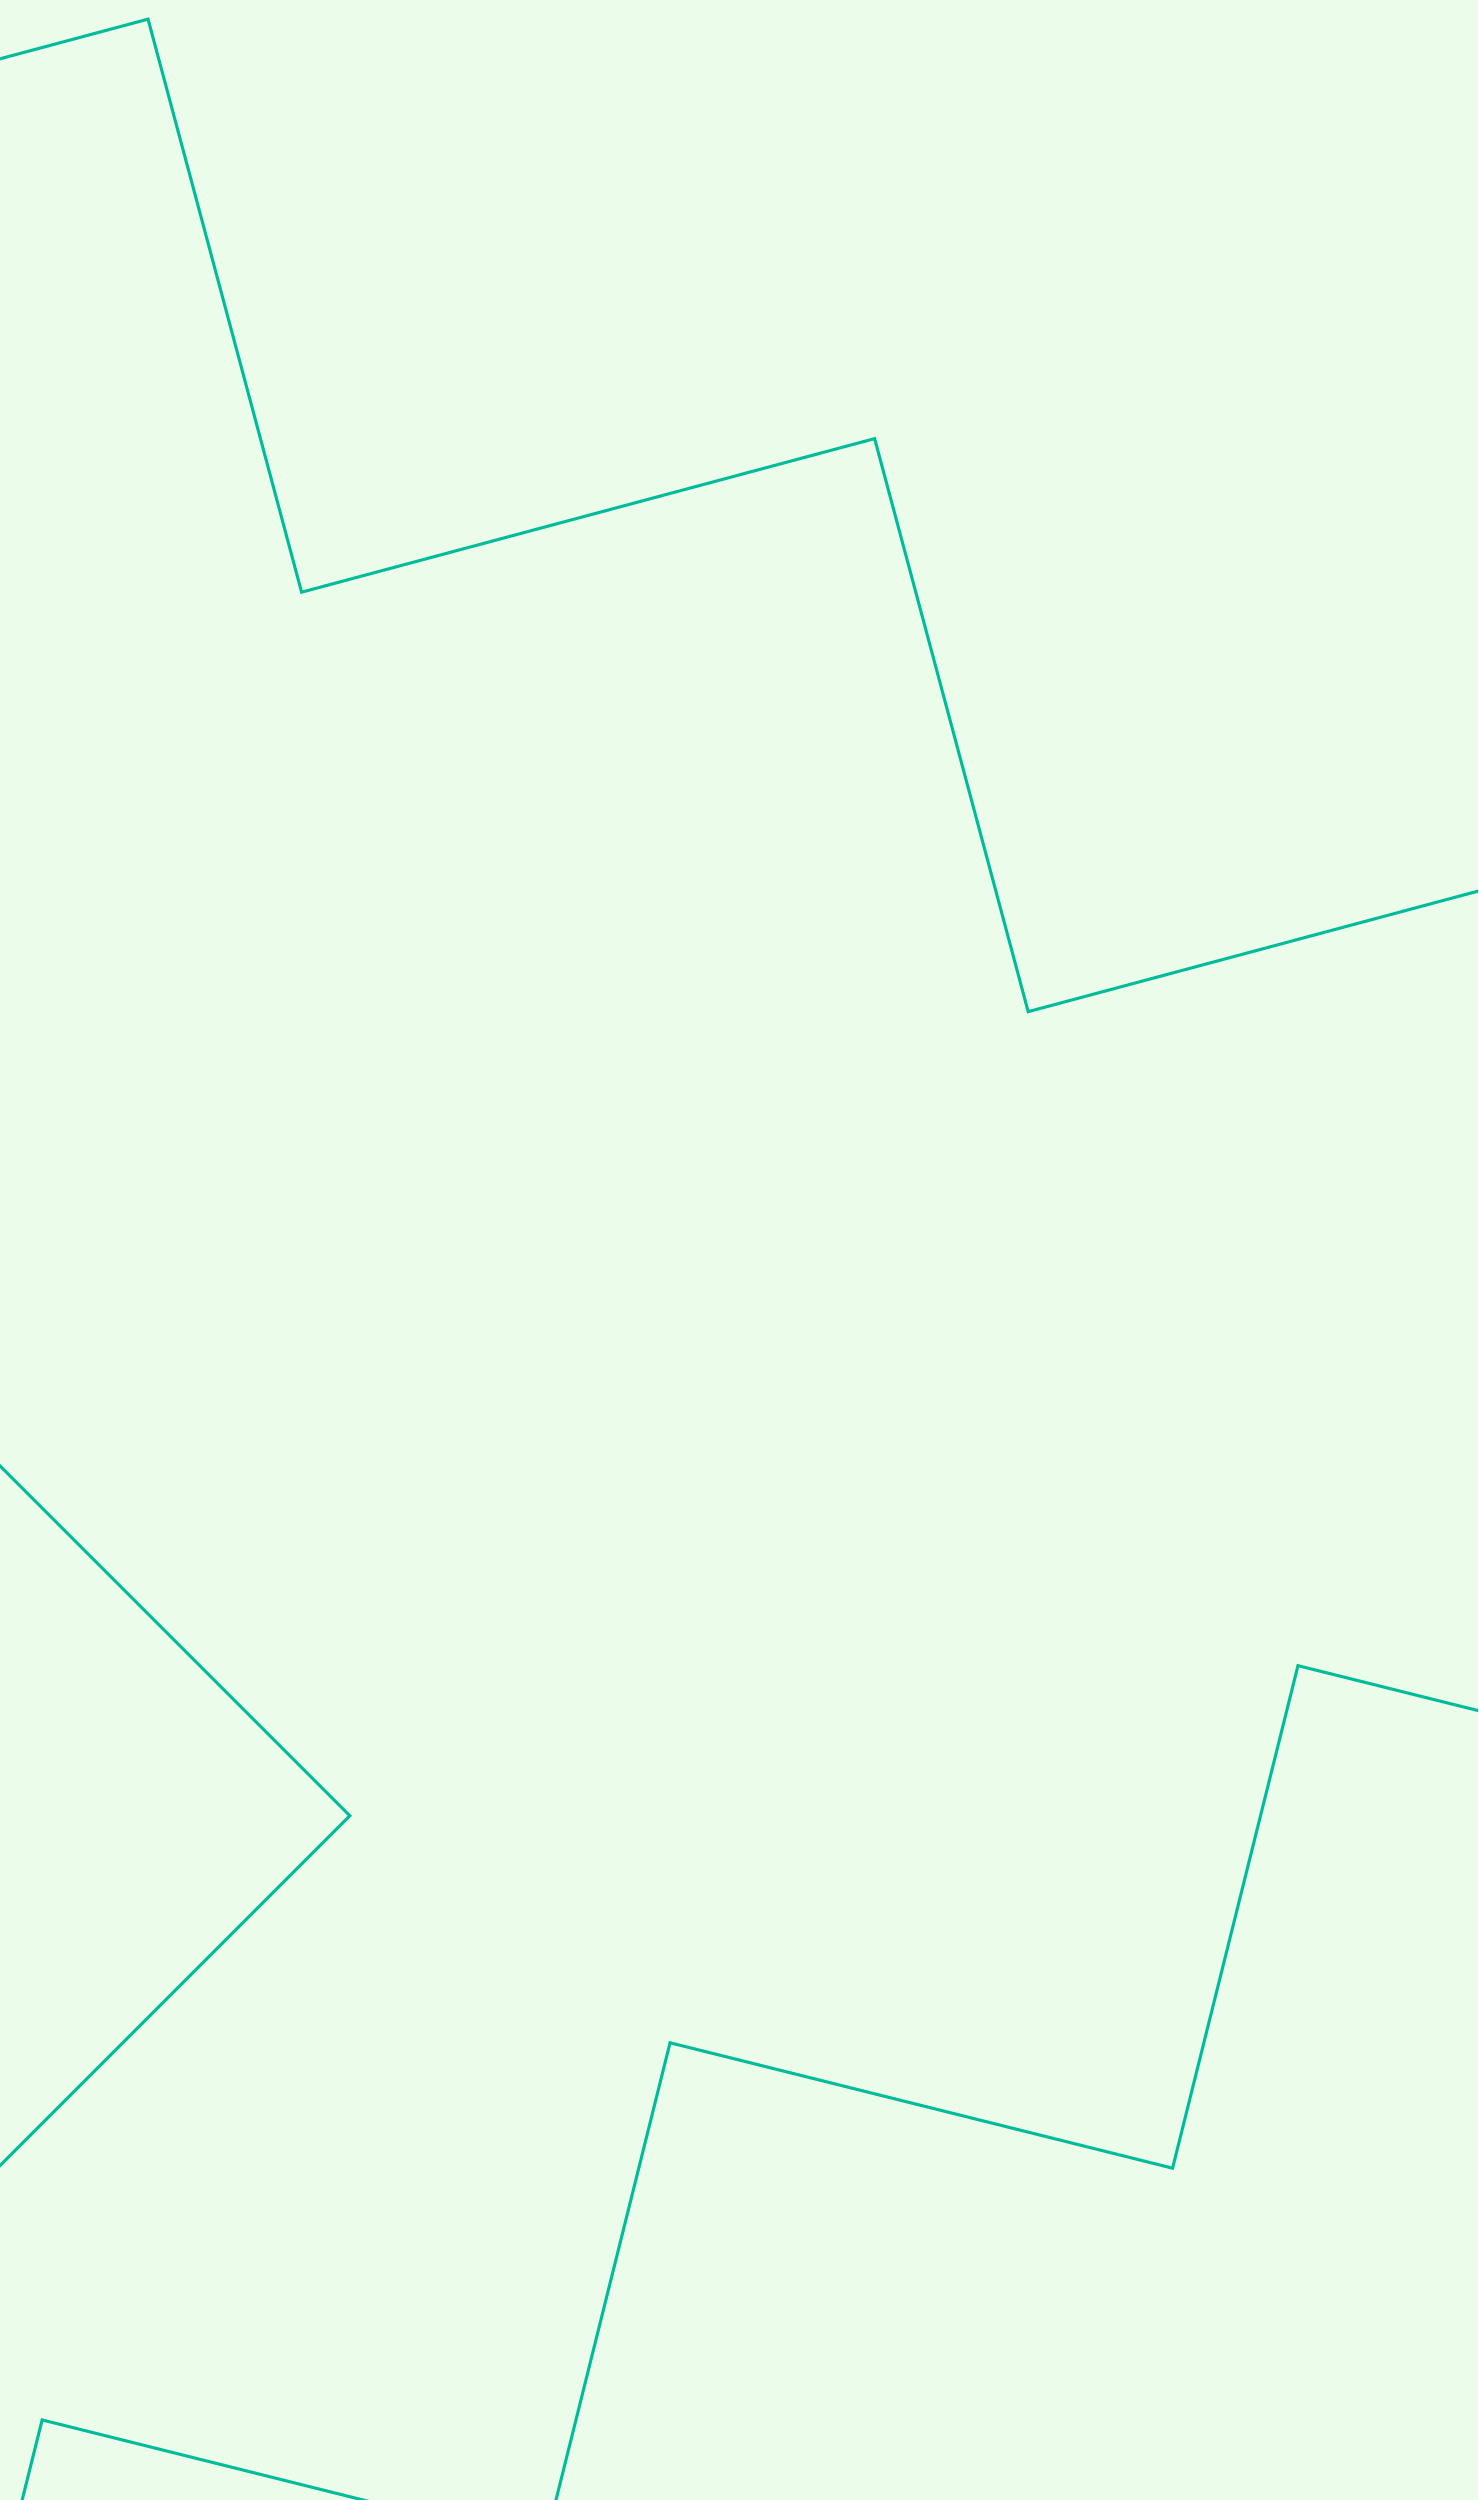
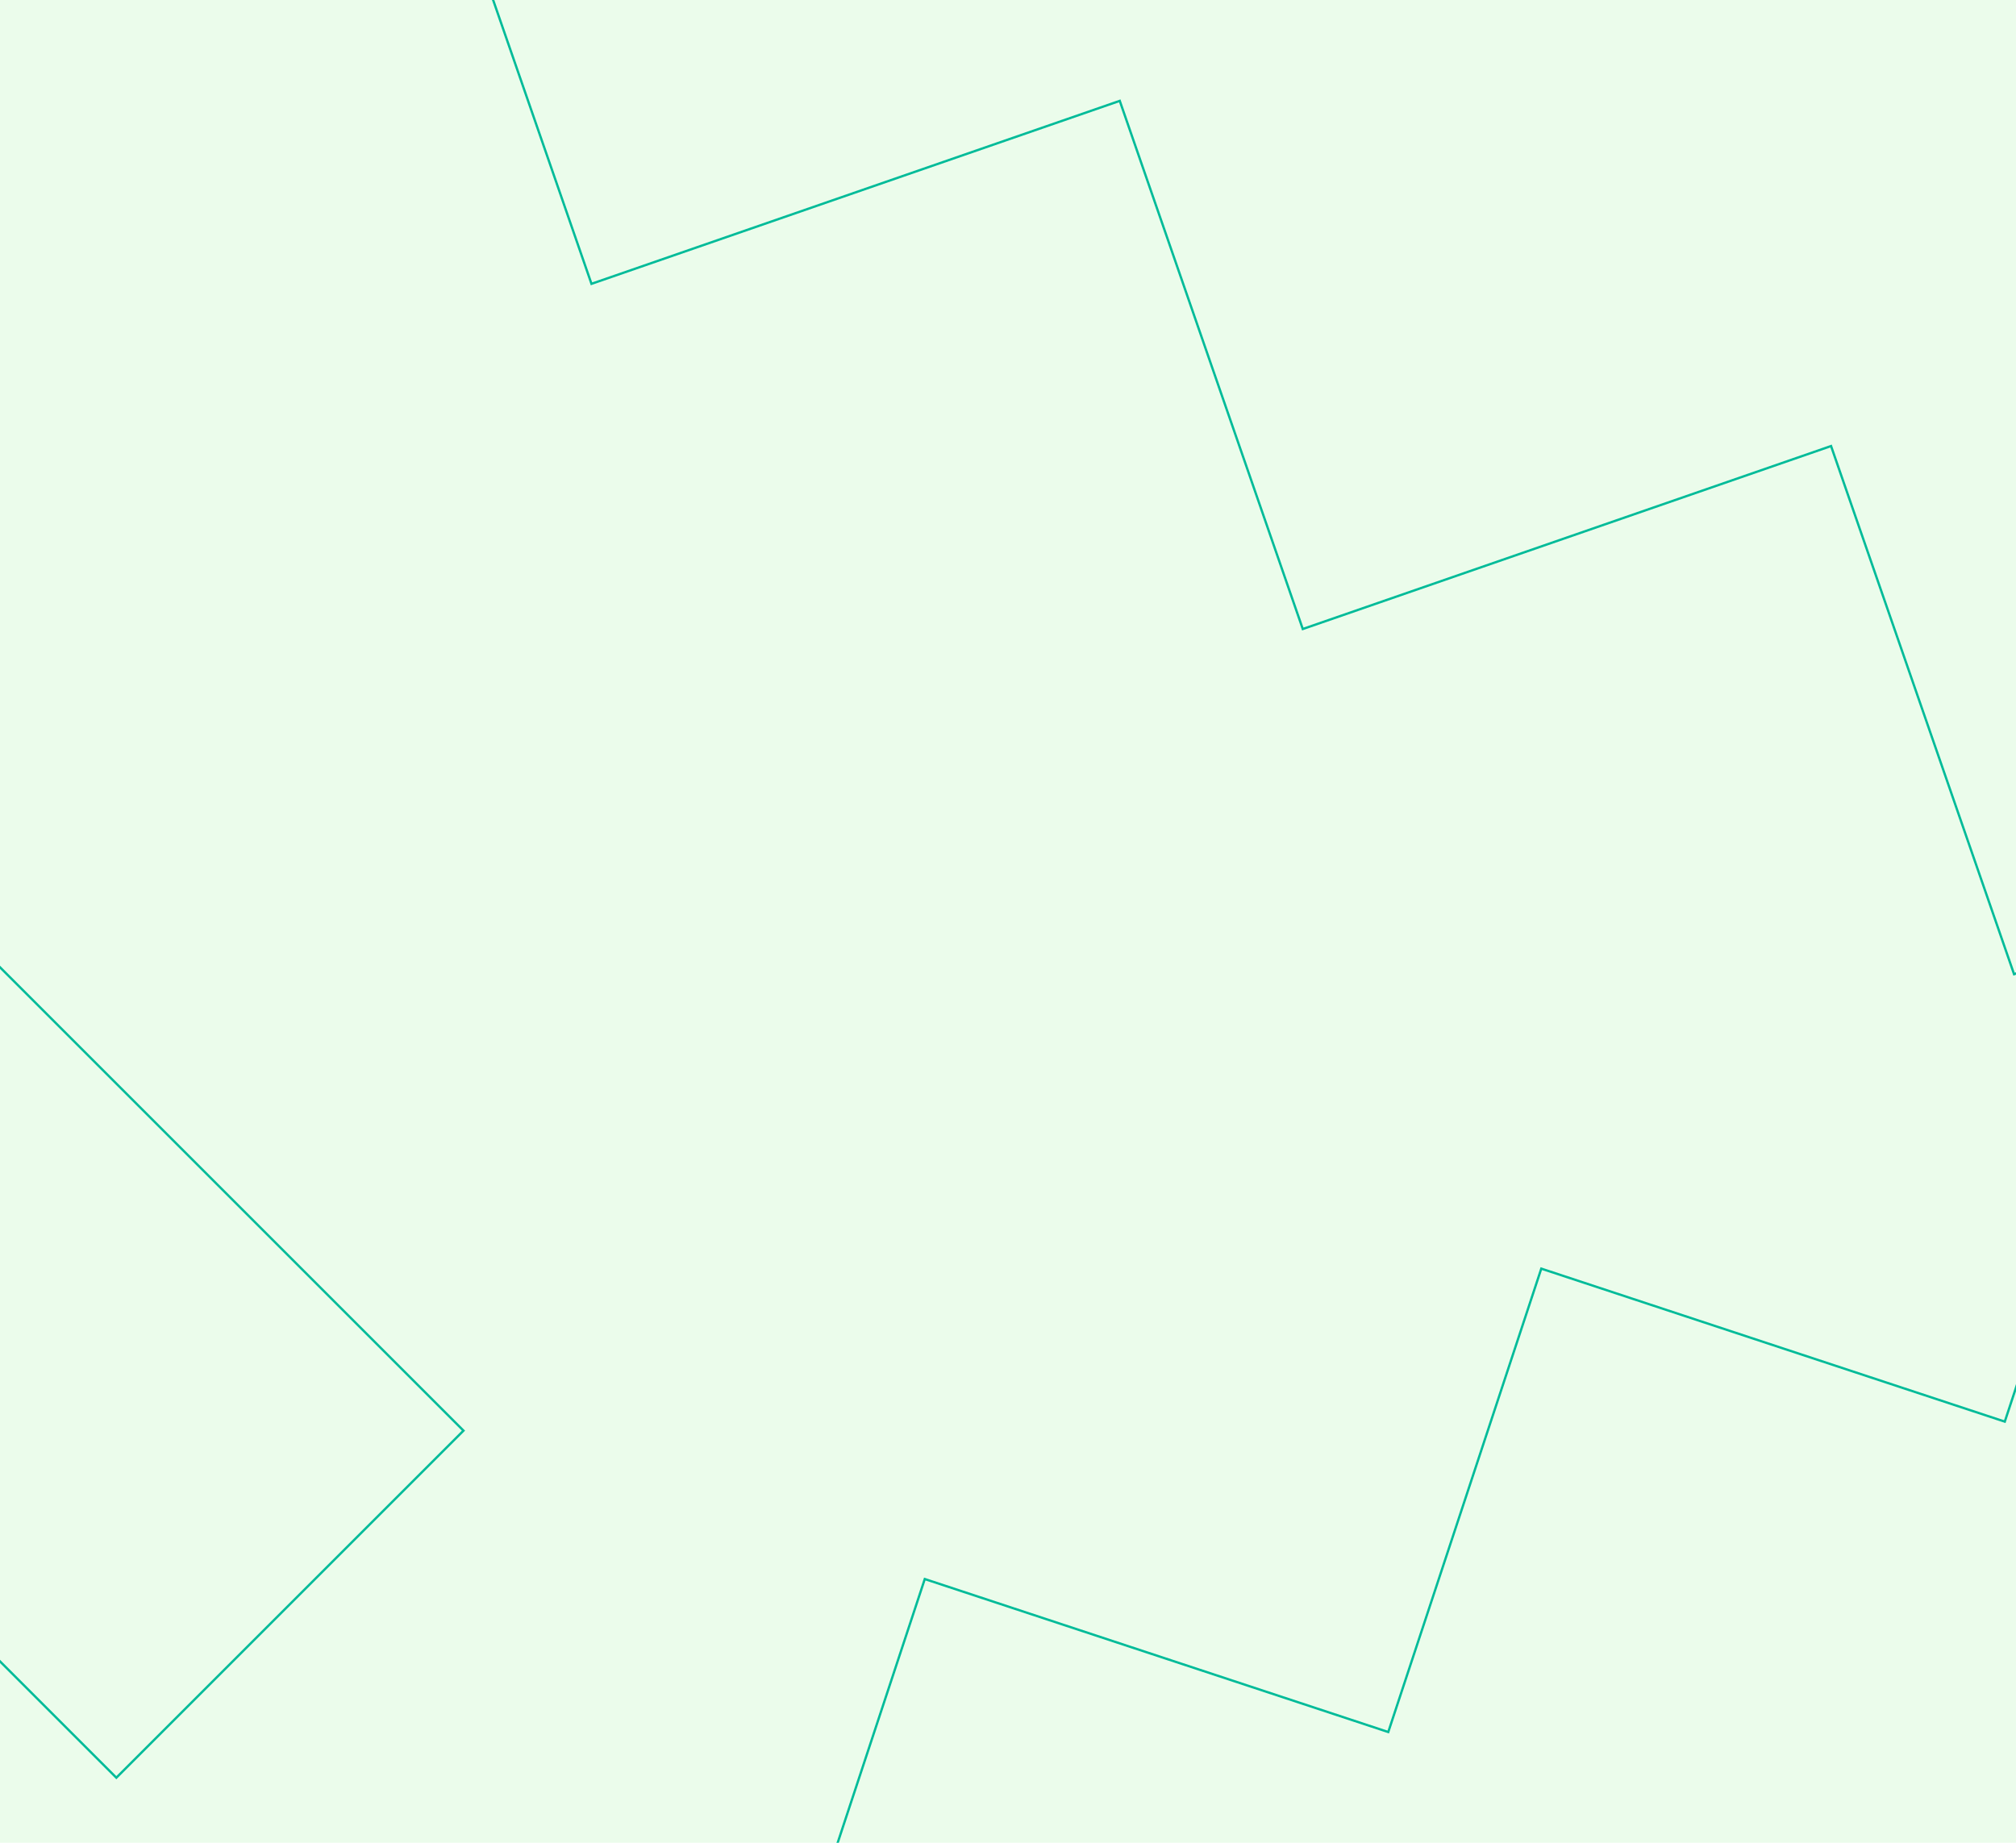
- <svg xmlns="http://www.w3.org/2000/svg" width="473" height="800" fill="none">
-   <path fill="#EBFCEB" d="M0 0h473v800H0z" />
-   <mask id="mask0_287_285" style="mask-type:alpha" maskUnits="userSpaceOnUse" x="0" y="0" width="473" height="800">
-     <path fill="#0B9" d="M0 0h473v800H0z" />
+ <svg xmlns="http://www.w3.org/2000/svg" width="875" height="800" fill="none">
+   <path fill="#EBFCEB" d="M0 0h875v800H0z" />
+   <mask id="mask0_601_1730" style="mask-type:alpha" maskUnits="userSpaceOnUse" x="0" y="0" width="875" height="800">
+     <path fill="#0B9" d="M0 0h875v800H0z" />
  </mask>
-   <g mask="url(#mask0_287_285)" stroke="#0B9">
-     <path d="M-89.576 379.516l201.525 201.526L-5.768 698.759l-201.525-201.526zM-136 55.253L47.373 6.12l49.134 183.37 183.372-49.134 49.135 183.372 183.372-49.134 49.135 183.372 183.372-49.135" />
-     <path d="M-26.64 935.192l40.123-160.808 160.809 40.123 40.123-160.809 160.809 40.123 40.123-160.808 160.808 40.123 40.123-160.809" />
+   <g mask="url(#mask0_601_1730)" stroke="#0B9">
+     <path d="M-56.629 363.299l257.79 257.79L50.495 771.751l-257.789-257.79zM-52-26.64l229.288-79.432 79.432 229.288 229.288-79.432 79.433 229.288 229.288-79.432 79.432 229.288 229.289-79.432M67.377 1021.43l66.416-201.17 201.169 66.416 66.416-201.169 201.169 66.416 66.416-201.169 201.169 66.415L936.548 416" />
  </g>
</svg>
